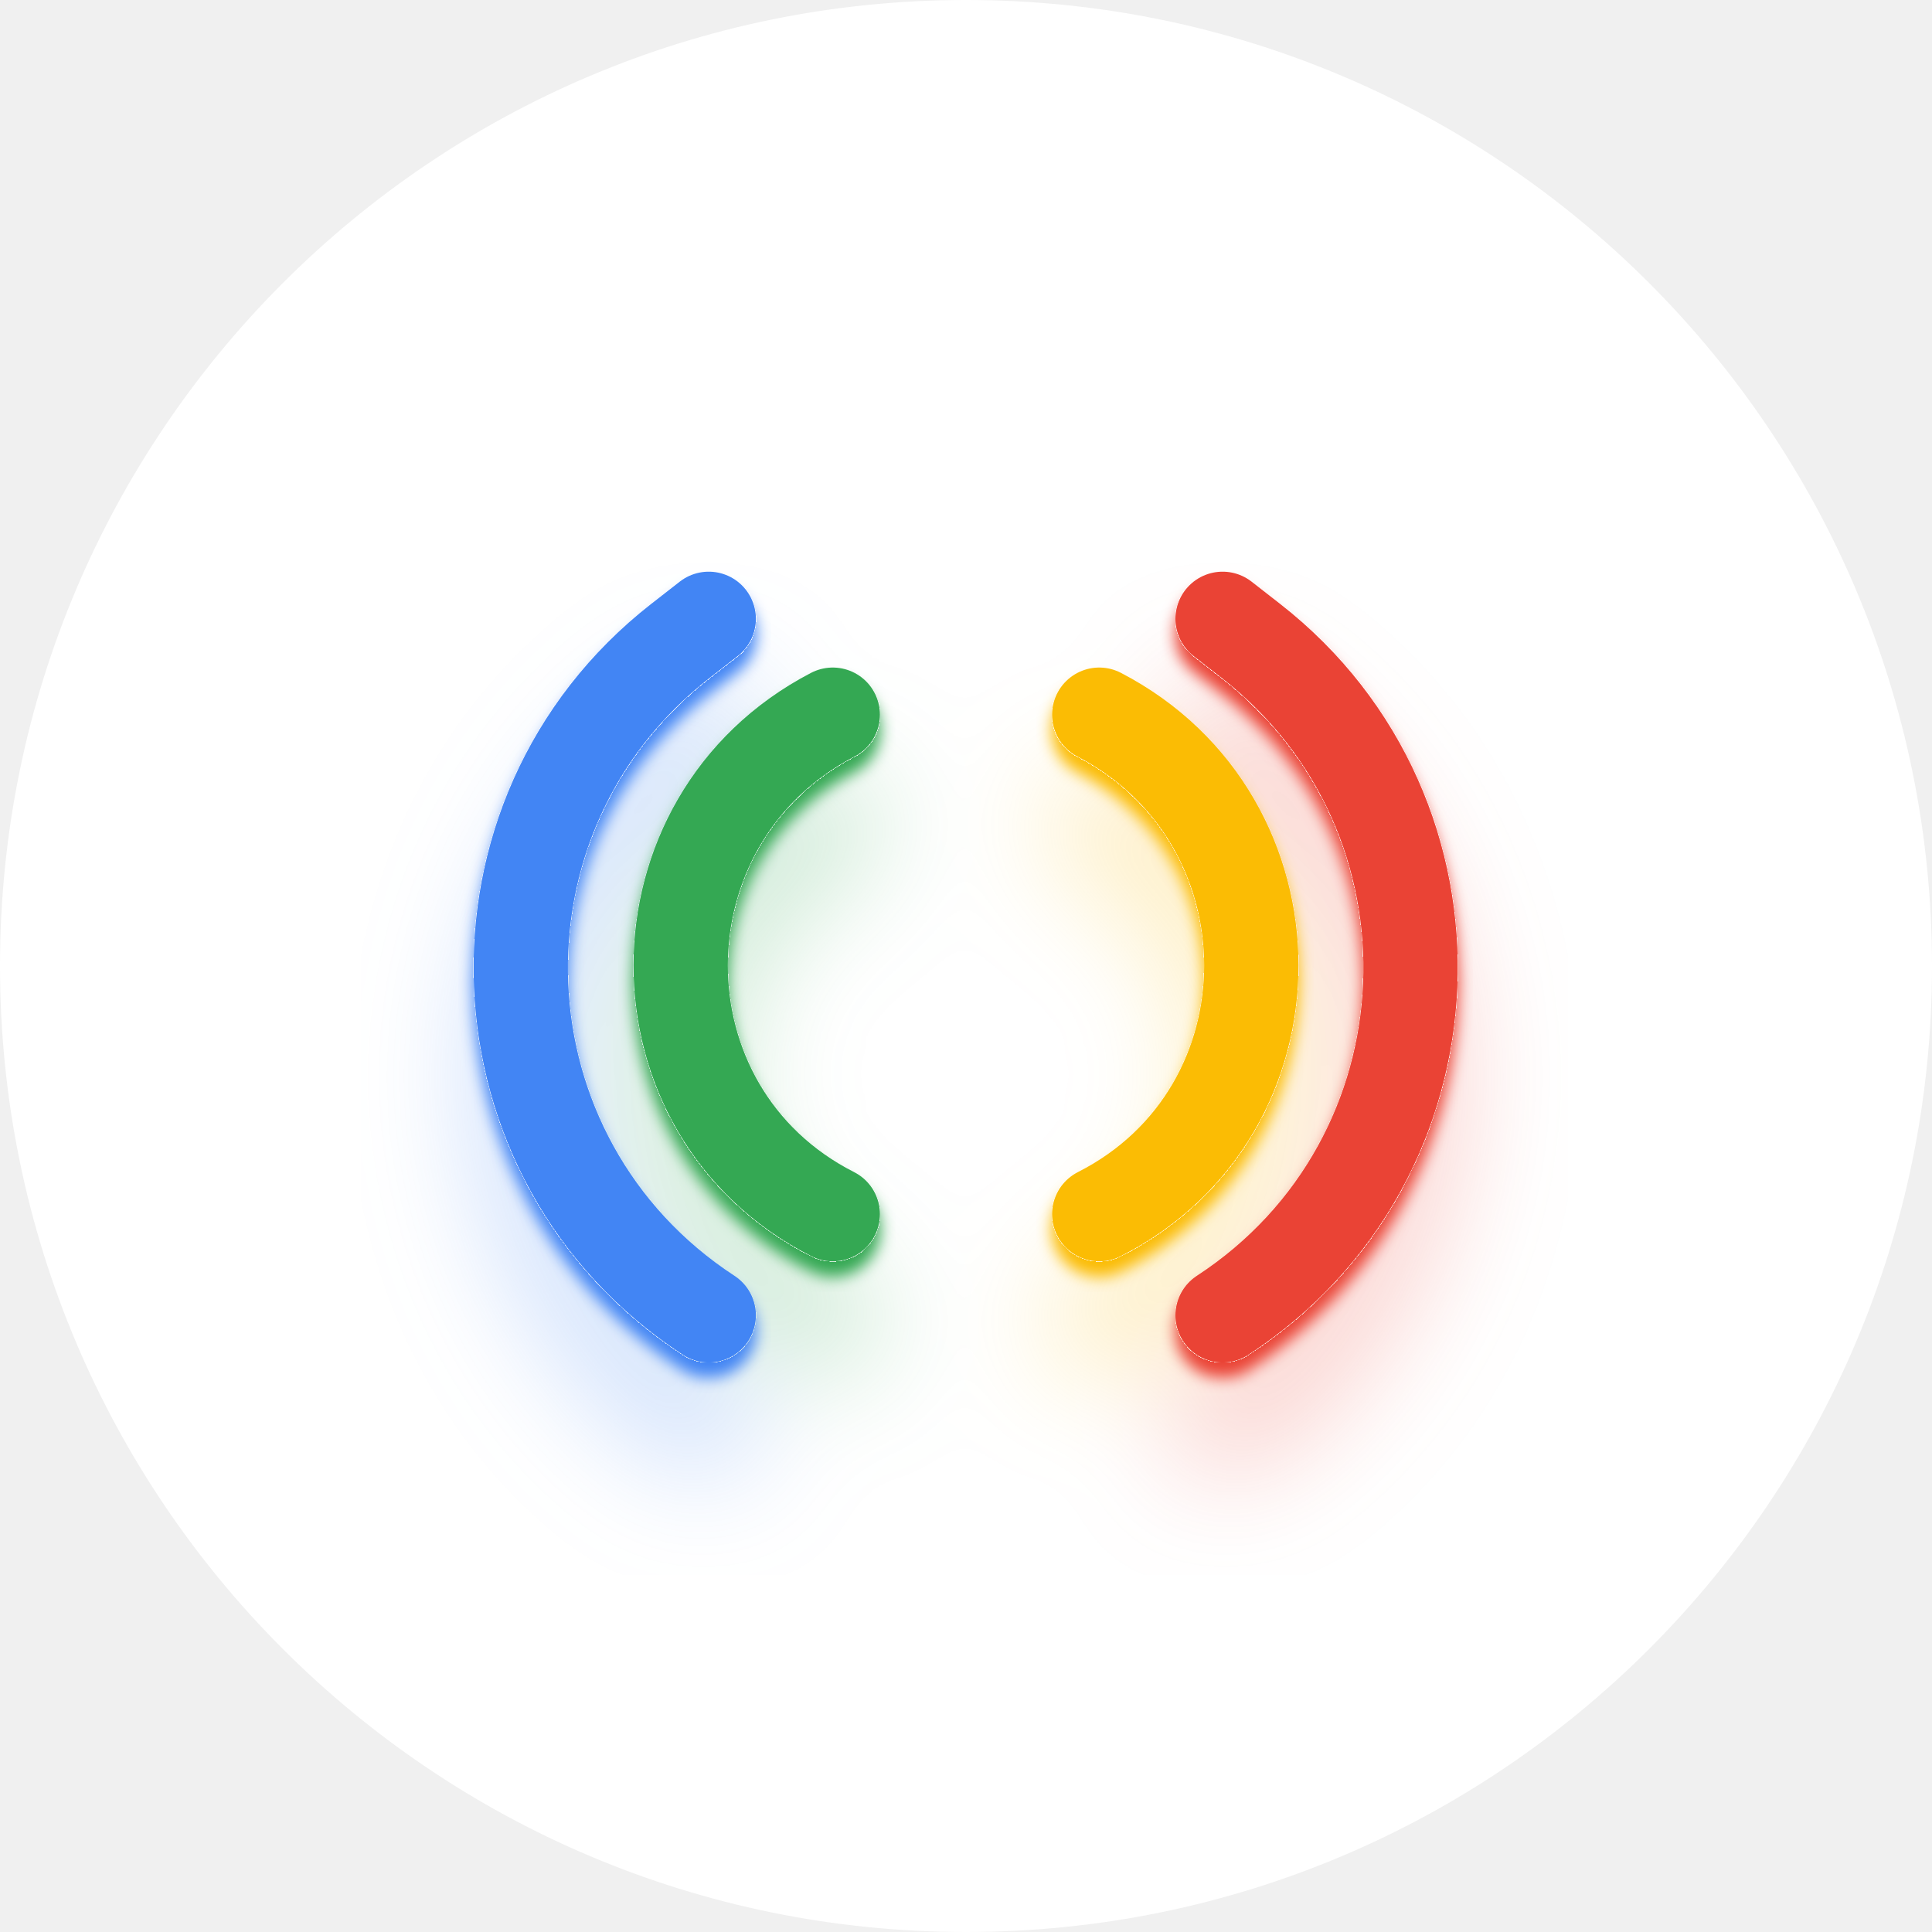
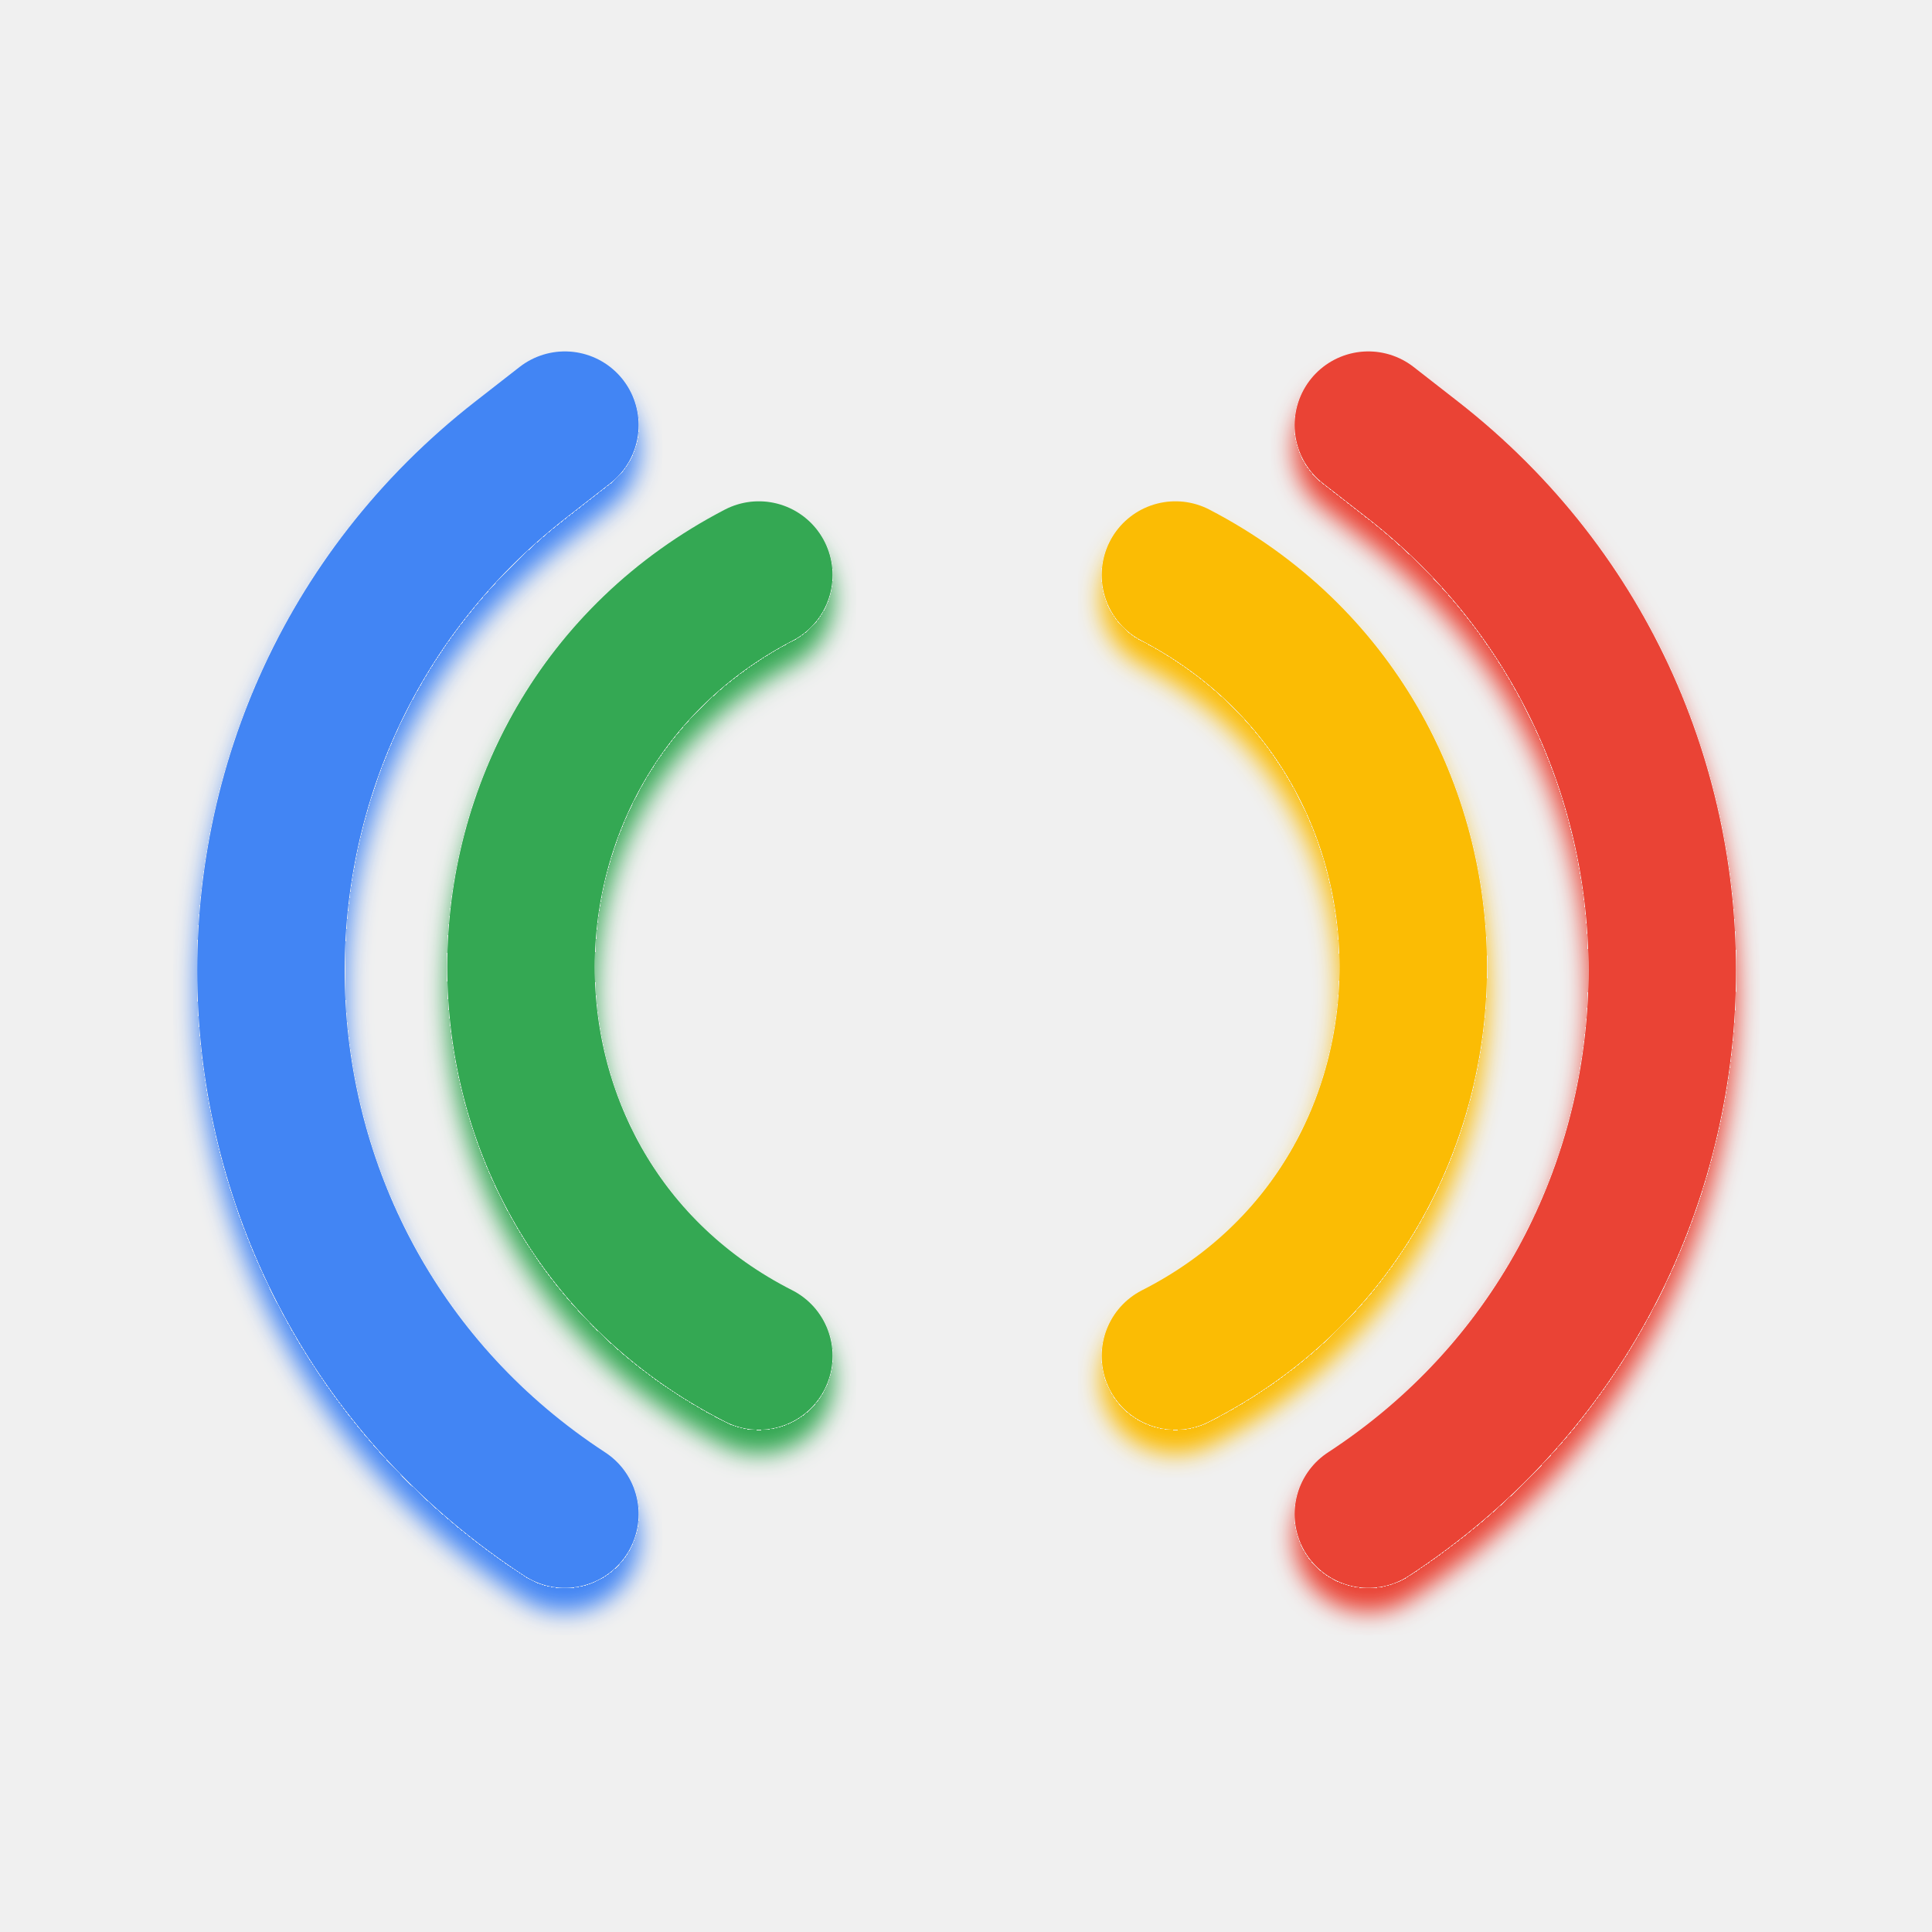
- <svg xmlns="http://www.w3.org/2000/svg" version="1.1" width="1000" height="1000">
-   <g clip-path="url(#SvgjsClipPath1039)">
-     <rect width="1000" height="1000" fill="#ffffff" />
-     <g transform="matrix(1.953125,0,0,1.953125,0,0)">
-       <svg version="1.1" width="512" height="512">
-         <svg width="512" height="512" viewBox="0 0 512 512" fill="none">
-           <g opacity="0.25" filter="url(#filter0_f_45_1231)">
-             <g filter="url(#filter1_d_45_1231)">
-               <path d="M290.997 348.377C344.868 321.01 344.617 243.869 290.997 216.015" stroke="#FBBC04" stroke-width="25" stroke-linecap="round" />
-             </g>
-             <g filter="url(#filter2_d_45_1231)">
-               <path d="M323.693 375.178C386.838 333.936 390.649 242.808 331.169 196.437L323.693 190.609" stroke="#EA4335" stroke-width="25" stroke-linecap="round" />
-             </g>
-             <g filter="url(#filter3_d_45_1231)">
-               <path d="M220.389 348.377C166.517 321.01 166.768 243.869 220.389 216.015" stroke="#34A853" stroke-width="25" stroke-linecap="round" />
-             </g>
-             <g filter="url(#filter4_d_45_1231)">
-               <path d="M187.516 375.18C124.371 333.937 120.559 242.809 180.04 196.437L187.516 190.609" stroke="#4285F4" stroke-width="25" stroke-linecap="round" />
-             </g>
-           </g>
-           <g filter="url(#filter5_d_45_1231)">
-             <path d="M291.304 321.768C345.175 294.402 344.925 217.26 291.304 189.406" stroke="#FBBC04" stroke-width="25" stroke-linecap="round" />
-           </g>
-           <g filter="url(#filter6_d_45_1231)">
-             <path d="M324 348.57C387.145 307.327 390.956 216.199 331.476 169.828L324 164" stroke="#EA4335" stroke-width="25" stroke-linecap="round" />
-           </g>
-           <g filter="url(#filter7_d_45_1231)">
-             <path d="M220.696 321.768C166.824 294.402 167.075 217.26 220.696 189.406" stroke="#34A853" stroke-width="25" stroke-linecap="round" />
-           </g>
-           <g filter="url(#filter8_d_45_1231)">
-             <path d="M187.823 348.571C124.678 307.329 120.866 216.2 180.347 169.829L187.823 164" stroke="#4285F4" stroke-width="25" stroke-linecap="round" />
-           </g>
-           <defs>
-             <filter id="filter0_f_45_1231" x="95.696" y="148.608" width="319.817" height="268.573" filterUnits="userSpaceOnUse" color-interpolation-filters="sRGB">
-               <feFlood flood-opacity="0" result="BackgroundImageFix" />
-               <feBlend mode="normal" in="SourceGraphic" in2="BackgroundImageFix" result="shape" />
-               <feGaussianBlur stdDeviation="14.75" result="effect1_foregroundBlur_45_1231" />
-             </filter>
-             <filter id="filter1_d_45_1231" x="274.494" y="203.512" width="73.312" height="165.367" filterUnits="userSpaceOnUse" color-interpolation-filters="sRGB">
-               <feFlood flood-opacity="0" result="BackgroundImageFix" />
-               <feColorMatrix in="SourceAlpha" type="matrix" values="0 0 0 0 0 0 0 0 0 0 0 0 0 0 0 0 0 0 127 0" result="hardAlpha" />
-               <feOffset dy="4" />
-               <feGaussianBlur stdDeviation="2" />
-               <feComposite in2="hardAlpha" operator="out" />
-               <feColorMatrix type="matrix" values="0 0 0 0 0.984 0 0 0 0 0.737 0 0 0 0 0.016 0 0 0 1 0" />
-               <feBlend mode="normal" in2="BackgroundImageFix" result="effect1_dropShadow_45_1231" />
-               <feBlend mode="normal" in="SourceGraphic" in2="effect1_dropShadow_45_1231" result="shape" />
-             </filter>
-             <filter id="filter2_d_45_1231" x="307.191" y="178.108" width="82.822" height="217.572" filterUnits="userSpaceOnUse" color-interpolation-filters="sRGB">
-               <feFlood flood-opacity="0" result="BackgroundImageFix" />
-               <feColorMatrix in="SourceAlpha" type="matrix" values="0 0 0 0 0 0 0 0 0 0 0 0 0 0 0 0 0 0 127 0" result="hardAlpha" />
-               <feOffset dy="4" />
-               <feGaussianBlur stdDeviation="2" />
-               <feComposite in2="hardAlpha" operator="out" />
-               <feColorMatrix type="matrix" values="0 0 0 0 0.918 0 0 0 0 0.263 0 0 0 0 0.208 0 0 0 1 0" />
-               <feBlend mode="normal" in2="BackgroundImageFix" result="effect1_dropShadow_45_1231" />
-               <feBlend mode="normal" in="SourceGraphic" in2="effect1_dropShadow_45_1231" result="shape" />
-             </filter>
-             <filter id="filter3_d_45_1231" x="163.579" y="203.512" width="73.312" height="165.367" filterUnits="userSpaceOnUse" color-interpolation-filters="sRGB">
-               <feFlood flood-opacity="0" result="BackgroundImageFix" />
-               <feColorMatrix in="SourceAlpha" type="matrix" values="0 0 0 0 0 0 0 0 0 0 0 0 0 0 0 0 0 0 127 0" result="hardAlpha" />
-               <feOffset dy="4" />
-               <feGaussianBlur stdDeviation="2" />
-               <feComposite in2="hardAlpha" operator="out" />
-               <feColorMatrix type="matrix" values="0 0 0 0 0.204 0 0 0 0 0.659 0 0 0 0 0.325 0 0 0 1 0" />
-               <feBlend mode="normal" in2="BackgroundImageFix" result="effect1_dropShadow_45_1231" />
-               <feBlend mode="normal" in="SourceGraphic" in2="effect1_dropShadow_45_1231" result="shape" />
-             </filter>
-             <filter id="filter4_d_45_1231" x="121.196" y="178.108" width="82.822" height="217.573" filterUnits="userSpaceOnUse" color-interpolation-filters="sRGB">
-               <feFlood flood-opacity="0" result="BackgroundImageFix" />
-               <feColorMatrix in="SourceAlpha" type="matrix" values="0 0 0 0 0 0 0 0 0 0 0 0 0 0 0 0 0 0 127 0" result="hardAlpha" />
-               <feOffset dy="4" />
-               <feGaussianBlur stdDeviation="2" />
-               <feComposite in2="hardAlpha" operator="out" />
-               <feColorMatrix type="matrix" values="0 0 0 0 0.259 0 0 0 0 0.522 0 0 0 0 0.957 0 0 0 1 0" />
-               <feBlend mode="normal" in2="BackgroundImageFix" result="effect1_dropShadow_45_1231" />
-               <feBlend mode="normal" in="SourceGraphic" in2="effect1_dropShadow_45_1231" result="shape" />
-             </filter>
-             <filter id="filter5_d_45_1231" x="274.801" y="176.903" width="73.312" height="165.367" filterUnits="userSpaceOnUse" color-interpolation-filters="sRGB">
-               <feFlood flood-opacity="0" result="BackgroundImageFix" />
-               <feColorMatrix in="SourceAlpha" type="matrix" values="0 0 0 0 0 0 0 0 0 0 0 0 0 0 0 0 0 0 127 0" result="hardAlpha" />
-               <feOffset dy="4" />
-               <feGaussianBlur stdDeviation="2" />
-               <feComposite in2="hardAlpha" operator="out" />
-               <feColorMatrix type="matrix" values="0 0 0 0 0.984 0 0 0 0 0.737 0 0 0 0 0.016 0 0 0 1 0" />
-               <feBlend mode="normal" in2="BackgroundImageFix" result="effect1_dropShadow_45_1231" />
-               <feBlend mode="normal" in="SourceGraphic" in2="effect1_dropShadow_45_1231" result="shape" />
-             </filter>
-             <filter id="filter6_d_45_1231" x="307.499" y="151.5" width="82.822" height="217.572" filterUnits="userSpaceOnUse" color-interpolation-filters="sRGB">
-               <feFlood flood-opacity="0" result="BackgroundImageFix" />
-               <feColorMatrix in="SourceAlpha" type="matrix" values="0 0 0 0 0 0 0 0 0 0 0 0 0 0 0 0 0 0 127 0" result="hardAlpha" />
-               <feOffset dy="4" />
-               <feGaussianBlur stdDeviation="2" />
-               <feComposite in2="hardAlpha" operator="out" />
-               <feColorMatrix type="matrix" values="0 0 0 0 0.918 0 0 0 0 0.263 0 0 0 0 0.208 0 0 0 1 0" />
-               <feBlend mode="normal" in2="BackgroundImageFix" result="effect1_dropShadow_45_1231" />
-               <feBlend mode="normal" in="SourceGraphic" in2="effect1_dropShadow_45_1231" result="shape" />
-             </filter>
-             <filter id="filter7_d_45_1231" x="163.886" y="176.903" width="73.312" height="165.367" filterUnits="userSpaceOnUse" color-interpolation-filters="sRGB">
-               <feFlood flood-opacity="0" result="BackgroundImageFix" />
-               <feColorMatrix in="SourceAlpha" type="matrix" values="0 0 0 0 0 0 0 0 0 0 0 0 0 0 0 0 0 0 127 0" result="hardAlpha" />
-               <feOffset dy="4" />
-               <feGaussianBlur stdDeviation="2" />
-               <feComposite in2="hardAlpha" operator="out" />
-               <feColorMatrix type="matrix" values="0 0 0 0 0.204 0 0 0 0 0.659 0 0 0 0 0.325 0 0 0 1 0" />
-               <feBlend mode="normal" in2="BackgroundImageFix" result="effect1_dropShadow_45_1231" />
-               <feBlend mode="normal" in="SourceGraphic" in2="effect1_dropShadow_45_1231" result="shape" />
-             </filter>
-             <filter id="filter8_d_45_1231" x="121.503" y="151.5" width="82.822" height="217.573" filterUnits="userSpaceOnUse" color-interpolation-filters="sRGB">
-               <feFlood flood-opacity="0" result="BackgroundImageFix" />
-               <feColorMatrix in="SourceAlpha" type="matrix" values="0 0 0 0 0 0 0 0 0 0 0 0 0 0 0 0 0 0 127 0" result="hardAlpha" />
-               <feOffset dy="4" />
-               <feGaussianBlur stdDeviation="2" />
-               <feComposite in2="hardAlpha" operator="out" />
-               <feColorMatrix type="matrix" values="0 0 0 0 0.259 0 0 0 0 0.522 0 0 0 0 0.957 0 0 0 1 0" />
-               <feBlend mode="normal" in2="BackgroundImageFix" result="effect1_dropShadow_45_1231" />
-               <feBlend mode="normal" in="SourceGraphic" in2="effect1_dropShadow_45_1231" result="shape" />
-             </filter>
-             <clipPath id="SvgjsClipPath1039">
-               <rect width="1000" height="1000" x="0" y="0" rx="500" ry="500" />
-             </clipPath>
-           </defs>
-         </svg>
-       </svg>
-     </g>
+ <svg xmlns="http://www.w3.org/2000/svg" width="240" height="240" viewBox="0 0 240 240" fill="none">
+   <g filter="url(#filter0_d_156_8310)">
+     <path d="M146.017 168.447C185.501 148.39 185.317 91.851 146.017 71.435" stroke="#FBBC04" stroke-width="18.323" stroke-linecap="round" />
  </g>
+   <g filter="url(#filter1_d_156_8310)">
+     <path d="M169.98 188.091C216.26 157.864 219.054 91.073 175.459 57.086L169.98 52.815" stroke="#EA4335" stroke-width="18.323" stroke-linecap="round" />
+   </g>
+   <g filter="url(#filter2_d_156_8310)">
+     <path d="M94.265 168.447C54.781 148.39 54.965 91.851 94.265 71.435" stroke="#34A853" stroke-width="18.323" stroke-linecap="round" />
+   </g>
+   <g filter="url(#filter3_d_156_8310)">
+     <path d="M70.172 188.092C23.891 157.864 21.097 91.074 64.692 57.087L70.172 52.815" stroke="#4285F4" stroke-width="18.323" stroke-linecap="round" />
+   </g>
+   <defs>
+     <filter id="filter0_d_156_8310" x="133.921" y="62.272" width="53.733" height="121.203" filterUnits="userSpaceOnUse" color-interpolation-filters="sRGB">
+       <feFlood flood-opacity="0" result="BackgroundImageFix" />
+       <feColorMatrix in="SourceAlpha" type="matrix" values="0 0 0 0 0 0 0 0 0 0 0 0 0 0 0 0 0 0 127 0" result="hardAlpha" />
+       <feOffset dy="2.932" />
+       <feGaussianBlur stdDeviation="1.466" />
+       <feComposite in2="hardAlpha" operator="out" />
+       <feColorMatrix type="matrix" values="0 0 0 0 0.984 0 0 0 0 0.737 0 0 0 0 0.016 0 0 0 1 0" />
+       <feBlend mode="normal" in2="BackgroundImageFix" result="effect1_dropShadow_156_8310" />
+       <feBlend mode="normal" in="SourceGraphic" in2="effect1_dropShadow_156_8310" result="shape" />
+     </filter>
+     <filter id="filter1_d_156_8310" x="157.885" y="43.653" width="60.702" height="159.465" filterUnits="userSpaceOnUse" color-interpolation-filters="sRGB">
+       <feFlood flood-opacity="0" result="BackgroundImageFix" />
+       <feColorMatrix in="SourceAlpha" type="matrix" values="0 0 0 0 0 0 0 0 0 0 0 0 0 0 0 0 0 0 127 0" result="hardAlpha" />
+       <feOffset dy="2.932" />
+       <feGaussianBlur stdDeviation="1.466" />
+       <feComposite in2="hardAlpha" operator="out" />
+       <feColorMatrix type="matrix" values="0 0 0 0 0.918 0 0 0 0 0.263 0 0 0 0 0.208 0 0 0 1 0" />
+       <feBlend mode="normal" in2="BackgroundImageFix" result="effect1_dropShadow_156_8310" />
+       <feBlend mode="normal" in="SourceGraphic" in2="effect1_dropShadow_156_8310" result="shape" />
+     </filter>
+     <filter id="filter2_d_156_8310" x="52.627" y="62.272" width="53.733" height="121.203" filterUnits="userSpaceOnUse" color-interpolation-filters="sRGB">
+       <feFlood flood-opacity="0" result="BackgroundImageFix" />
+       <feColorMatrix in="SourceAlpha" type="matrix" values="0 0 0 0 0 0 0 0 0 0 0 0 0 0 0 0 0 0 127 0" result="hardAlpha" />
+       <feOffset dy="2.932" />
+       <feGaussianBlur stdDeviation="1.466" />
+       <feComposite in2="hardAlpha" operator="out" />
+       <feColorMatrix type="matrix" values="0 0 0 0 0.204 0 0 0 0 0.659 0 0 0 0 0.325 0 0 0 1 0" />
+       <feBlend mode="normal" in2="BackgroundImageFix" result="effect1_dropShadow_156_8310" />
+       <feBlend mode="normal" in="SourceGraphic" in2="effect1_dropShadow_156_8310" result="shape" />
+     </filter>
+     <filter id="filter3_d_156_8310" x="21.564" y="43.653" width="60.702" height="159.465" filterUnits="userSpaceOnUse" color-interpolation-filters="sRGB">
+       <feFlood flood-opacity="0" result="BackgroundImageFix" />
+       <feColorMatrix in="SourceAlpha" type="matrix" values="0 0 0 0 0 0 0 0 0 0 0 0 0 0 0 0 0 0 127 0" result="hardAlpha" />
+       <feOffset dy="2.932" />
+       <feGaussianBlur stdDeviation="1.466" />
+       <feComposite in2="hardAlpha" operator="out" />
+       <feColorMatrix type="matrix" values="0 0 0 0 0.259 0 0 0 0 0.522 0 0 0 0 0.957 0 0 0 1 0" />
+       <feBlend mode="normal" in2="BackgroundImageFix" result="effect1_dropShadow_156_8310" />
+       <feBlend mode="normal" in="SourceGraphic" in2="effect1_dropShadow_156_8310" result="shape" />
+     </filter>
+   </defs>
</svg>
